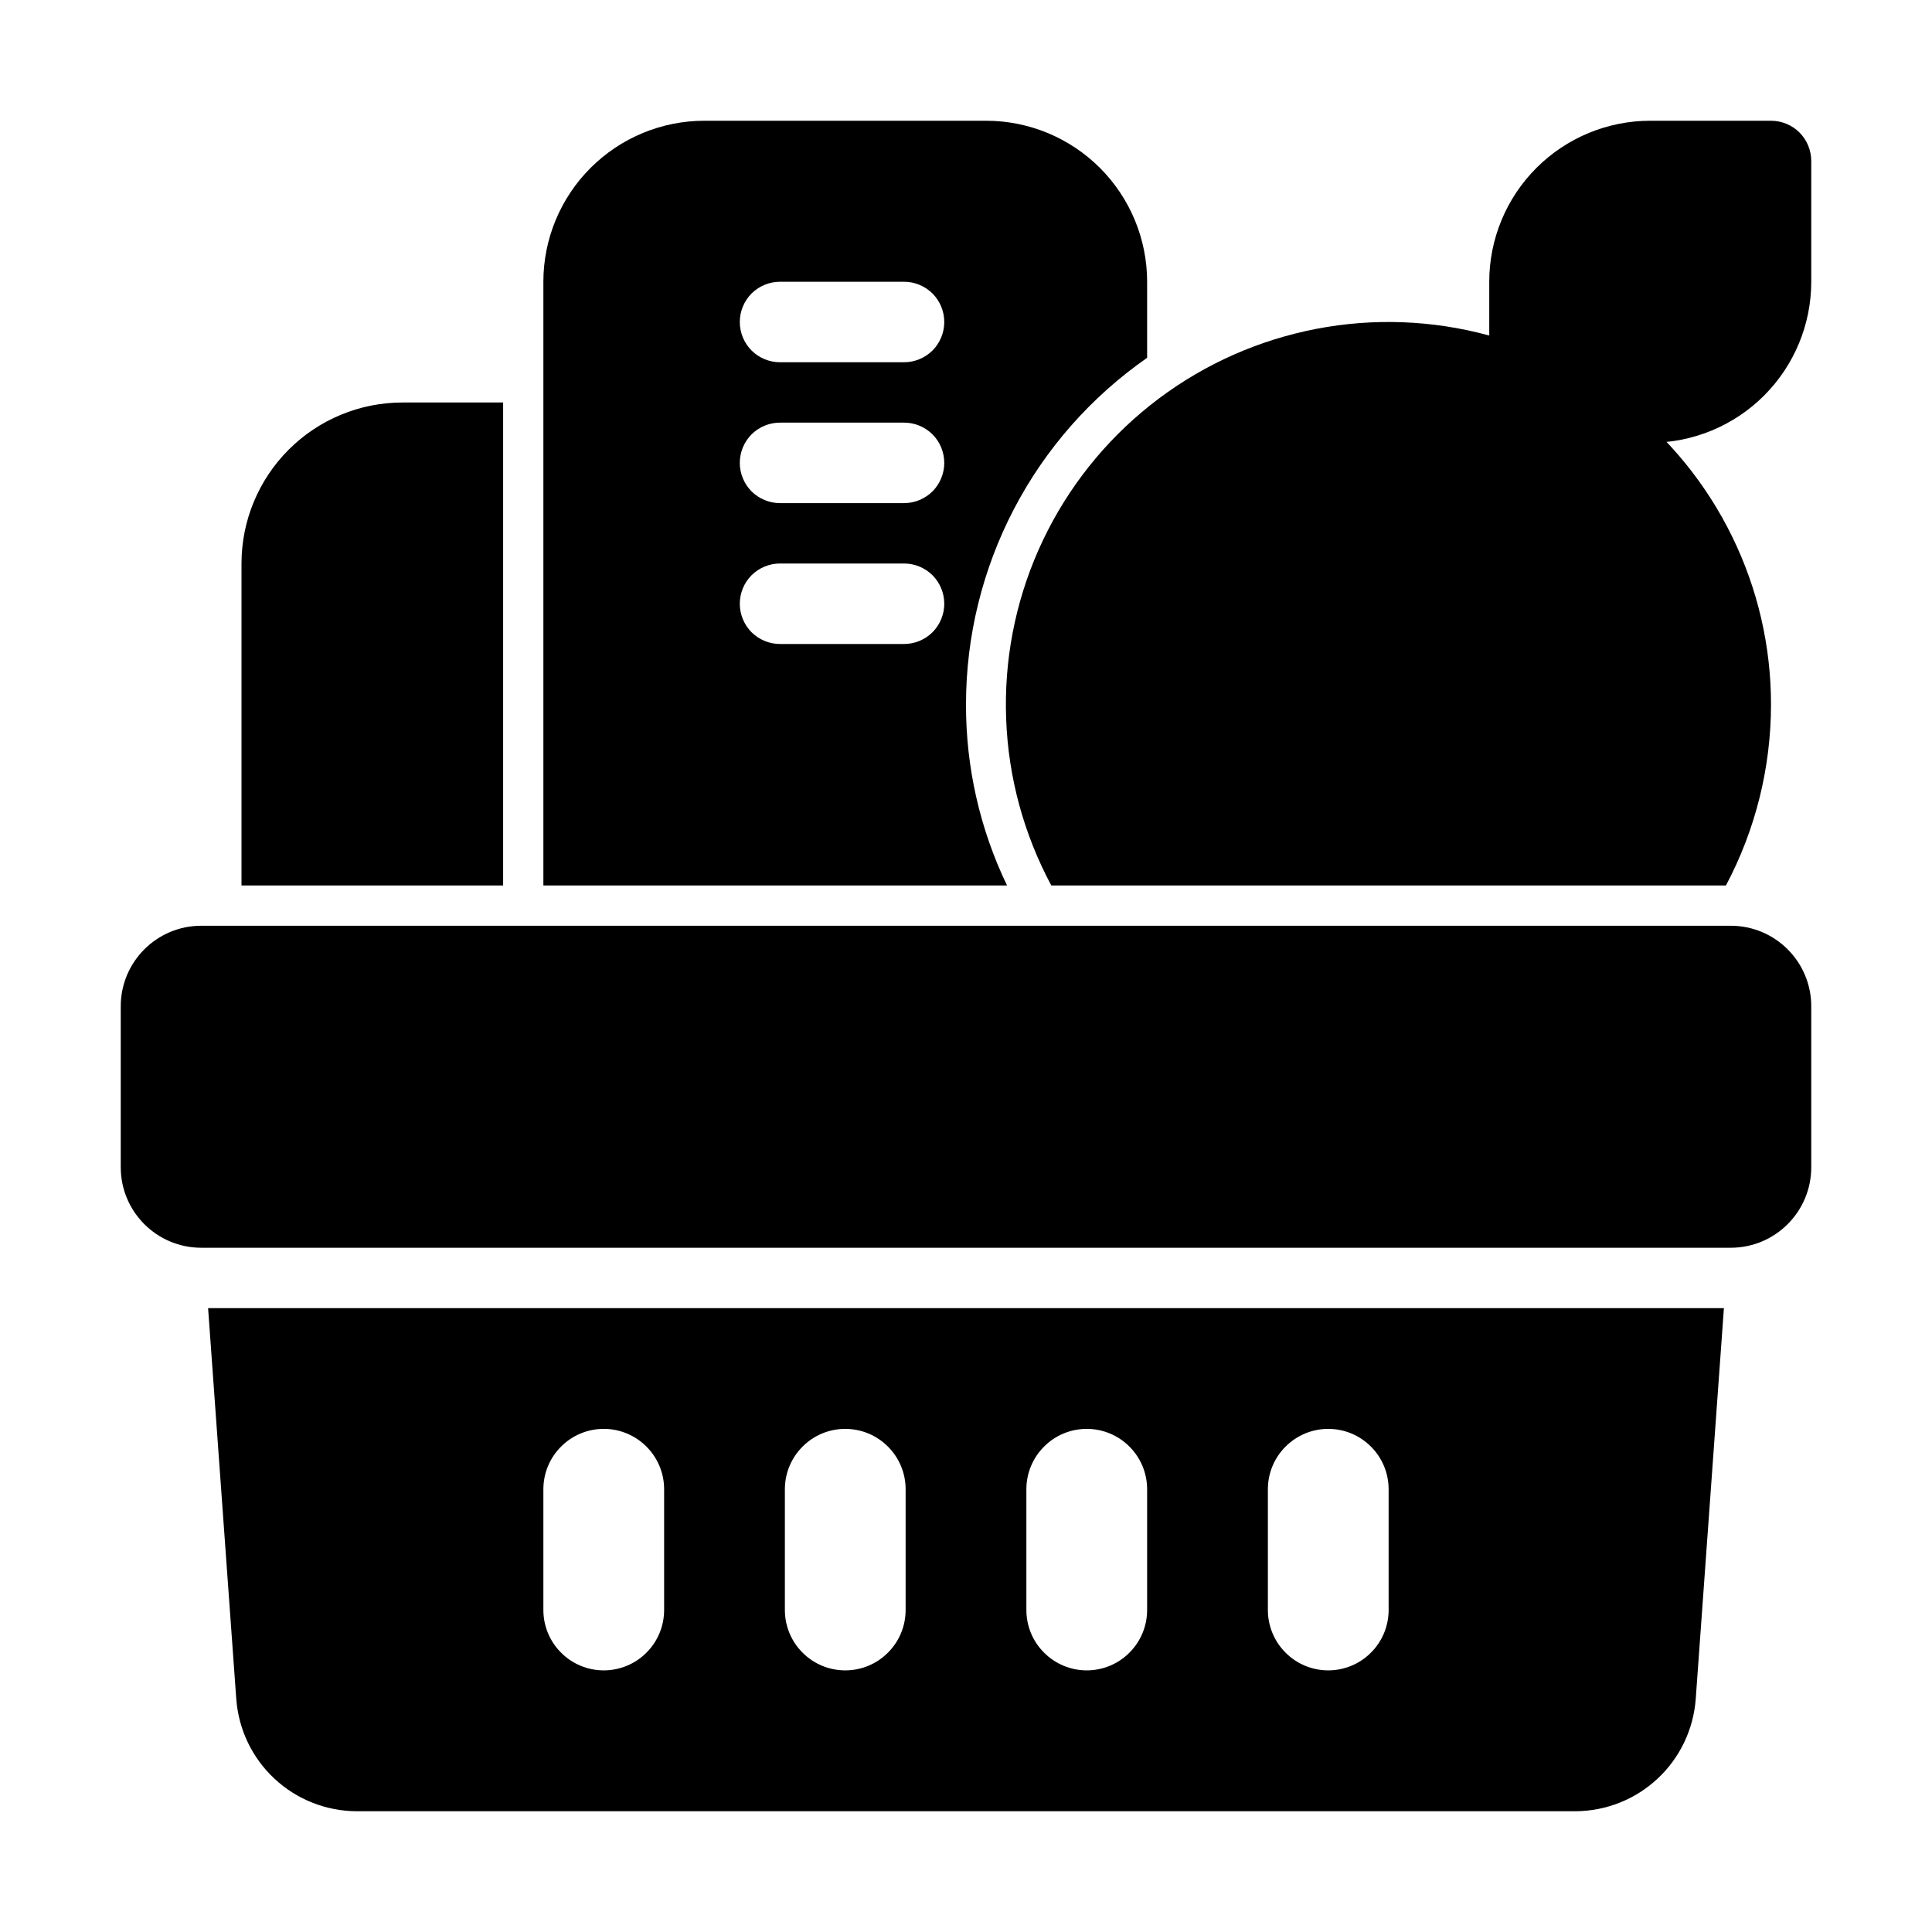
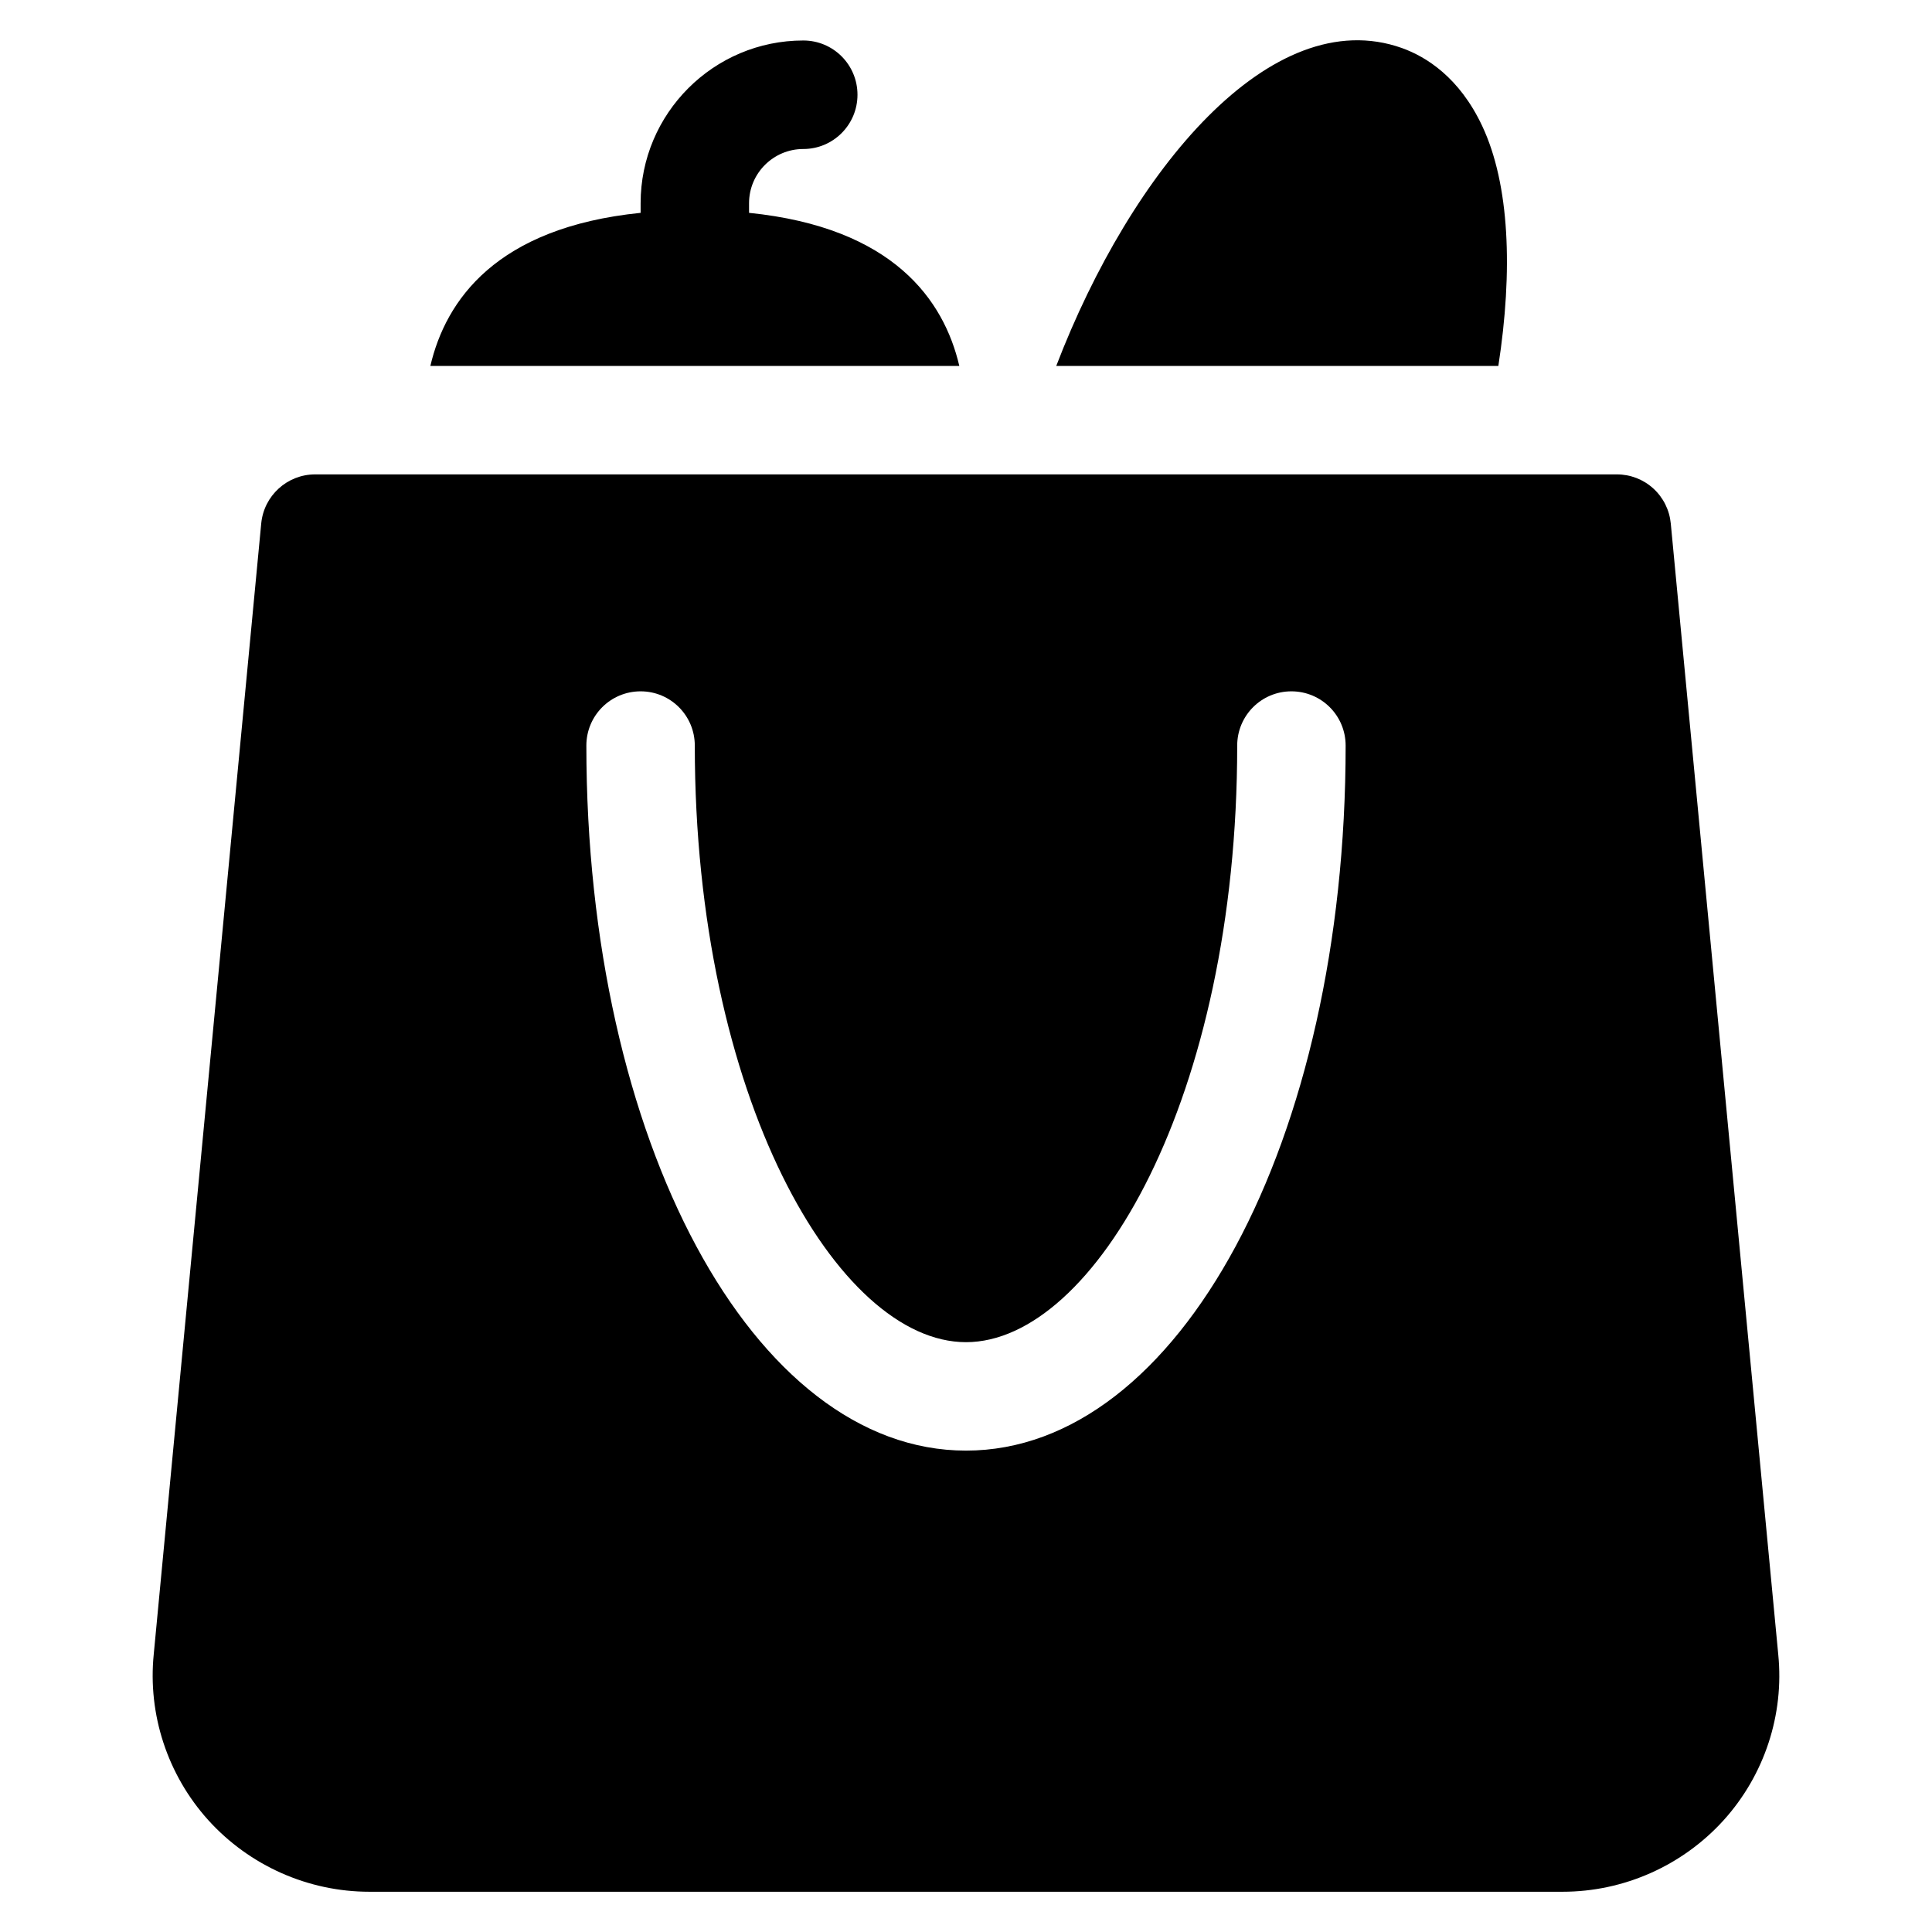
<svg xmlns="http://www.w3.org/2000/svg" width="24" height="24" viewBox="0 0 24 24" fill="none">
-   <path d="M21.5 11.5H2.5C1.948 11.5 1.5 11.948 1.5 12.5V14.5C1.5 15.052 1.948 15.5 2.5 15.5H21.5C22.052 15.5 22.5 15.052 22.5 14.5V12.5C22.5 11.948 22.052 11.5 21.5 11.5Z" fill="black" />
-   <path d="M22 8.75C22 9.534 21.808 10.307 21.44 11H13.06C12.718 10.363 12.526 9.657 12.499 8.935C12.471 8.213 12.608 7.494 12.9 6.833C13.192 6.172 13.631 5.586 14.183 5.12C14.736 4.654 15.387 4.32 16.088 4.144C16.788 3.967 17.52 3.953 18.227 4.102C18.934 4.251 19.598 4.559 20.168 5.003C20.738 5.448 21.2 6.016 21.517 6.665C21.835 7.314 22 8.027 22 8.75Z" fill="black" />
-   <path d="M22 1.5H20.5C19.97 1.5 19.461 1.711 19.086 2.086C18.711 2.461 18.5 2.97 18.5 3.5V5C18.5 5.133 18.553 5.26 18.646 5.354C18.74 5.447 18.867 5.5 19 5.5H20.5C21.03 5.5 21.539 5.289 21.914 4.914C22.289 4.539 22.5 4.03 22.5 3.5V2C22.5 1.867 22.447 1.74 22.354 1.646C22.26 1.553 22.133 1.5 22 1.5ZM6.25 5V11H3V7C3 6.47 3.211 5.961 3.586 5.586C3.961 5.211 4.47 5 5 5H6.25ZM12.25 1.5H8.75C8.22 1.5 7.711 1.711 7.336 2.086C6.961 2.461 6.75 2.97 6.75 3.5V11H12.51C12.172 10.298 11.998 9.529 12 8.75C12 7.904 12.205 7.071 12.597 6.321C12.988 5.572 13.556 4.928 14.25 4.445V3.5C14.25 2.97 14.039 2.461 13.664 2.086C13.289 1.711 12.78 1.5 12.25 1.5ZM11.23 8H9.69C9.557 8 9.43 7.947 9.336 7.854C9.243 7.76 9.19 7.633 9.19 7.5C9.19 7.367 9.243 7.24 9.336 7.146C9.43 7.053 9.557 7 9.69 7H11.23C11.363 7 11.49 7.053 11.584 7.146C11.677 7.24 11.73 7.367 11.73 7.5C11.73 7.633 11.677 7.76 11.584 7.854C11.49 7.947 11.363 8 11.23 8ZM11.23 6.25H9.69C9.557 6.25 9.43 6.197 9.336 6.104C9.243 6.01 9.19 5.883 9.19 5.75C9.19 5.617 9.243 5.49 9.336 5.396C9.43 5.303 9.557 5.25 9.69 5.25H11.23C11.363 5.25 11.49 5.303 11.584 5.396C11.677 5.49 11.73 5.617 11.73 5.75C11.73 5.883 11.677 6.01 11.584 6.104C11.49 6.197 11.363 6.25 11.23 6.25ZM11.23 4.5H9.69C9.557 4.5 9.43 4.447 9.336 4.354C9.243 4.26 9.19 4.133 9.19 4C9.19 3.867 9.243 3.74 9.336 3.646C9.43 3.553 9.557 3.5 9.69 3.5H11.23C11.363 3.5 11.49 3.553 11.584 3.646C11.677 3.74 11.73 3.867 11.73 4C11.73 4.133 11.677 4.26 11.584 4.354C11.49 4.447 11.363 4.5 11.23 4.5ZM2.585 16.25L2.935 21.105C2.963 21.483 3.132 21.837 3.409 22.095C3.686 22.354 4.051 22.498 4.43 22.5H19.57C19.949 22.498 20.314 22.354 20.591 22.095C20.868 21.837 21.037 21.483 21.065 21.105L21.415 16.25H2.585ZM8.25 20C8.25 20.199 8.171 20.39 8.03 20.53C7.89 20.671 7.699 20.75 7.5 20.75C7.301 20.75 7.11 20.671 6.97 20.53C6.829 20.39 6.75 20.199 6.75 20V18.5C6.75 18.301 6.829 18.11 6.97 17.97C7.11 17.829 7.301 17.75 7.5 17.75C7.699 17.75 7.89 17.829 8.03 17.97C8.171 18.11 8.25 18.301 8.25 18.5V20ZM11.25 20C11.25 20.199 11.171 20.39 11.03 20.53C10.89 20.671 10.699 20.75 10.5 20.75C10.301 20.75 10.11 20.671 9.97 20.53C9.829 20.39 9.75 20.199 9.75 20V18.5C9.75 18.301 9.829 18.11 9.97 17.97C10.11 17.829 10.301 17.75 10.5 17.75C10.699 17.75 10.89 17.829 11.03 17.97C11.171 18.11 11.25 18.301 11.25 18.5V20ZM14.25 20C14.25 20.199 14.171 20.39 14.03 20.53C13.89 20.671 13.699 20.75 13.5 20.75C13.301 20.75 13.11 20.671 12.97 20.53C12.829 20.39 12.75 20.199 12.75 20V18.5C12.75 18.301 12.829 18.11 12.97 17.97C13.11 17.829 13.301 17.75 13.5 17.75C13.699 17.75 13.89 17.829 14.03 17.97C14.171 18.11 14.25 18.301 14.25 18.5V20ZM17.25 20C17.25 20.199 17.171 20.39 17.03 20.53C16.89 20.671 16.699 20.75 16.5 20.75C16.301 20.75 16.11 20.671 15.97 20.53C15.829 20.39 15.75 20.199 15.75 20V18.5C15.75 18.301 15.829 18.11 15.97 17.97C16.11 17.829 16.301 17.75 16.5 17.75C16.699 17.75 16.89 17.829 17.03 17.97C17.171 18.11 17.25 18.301 17.25 18.5V20Z" fill="black" />
+   <path d="M20.755 6.503C20.739 6.336 20.662 6.181 20.538 6.068C20.414 5.955 20.253 5.893 20.085 5.893H3.915C3.568 5.893 3.278 6.157 3.245 6.503L1.91 20.548C1.834 21.297 2.081 22.049 2.587 22.61C3.099 23.176 3.828 23.5 4.589 23.5H19.411C20.172 23.5 20.901 23.176 21.413 22.61C21.919 22.049 22.165 21.3 22.09 20.552L20.755 6.503ZM12 18.02C9.356 18.02 7.284 14.173 7.284 9.262C7.284 8.889 7.585 8.588 7.958 8.588C8.33 8.588 8.631 8.889 8.631 9.262C8.631 13.629 10.406 16.673 12 16.673C13.594 16.673 15.369 13.629 15.369 9.262C15.369 8.889 15.67 8.588 16.042 8.588C16.415 8.588 16.716 8.889 16.716 9.262C16.716 14.173 14.644 18.02 12 18.02ZM18.413 1.566C18.128 0.958 17.713 0.704 17.416 0.597C15.792 0.019 14.052 2.118 13.121 4.546H18.613C18.796 3.36 18.753 2.29 18.413 1.566ZM9.305 2.644V2.524C9.305 2.153 9.607 1.851 9.979 1.851C10.351 1.851 10.652 1.549 10.652 1.177C10.652 0.804 10.351 0.503 9.979 0.503C8.864 0.503 7.958 1.41 7.958 2.524V2.644C6.165 2.826 5.537 3.729 5.346 4.546H11.917C11.726 3.729 11.098 2.826 9.305 2.644Z" fill="black" />
</svg>
